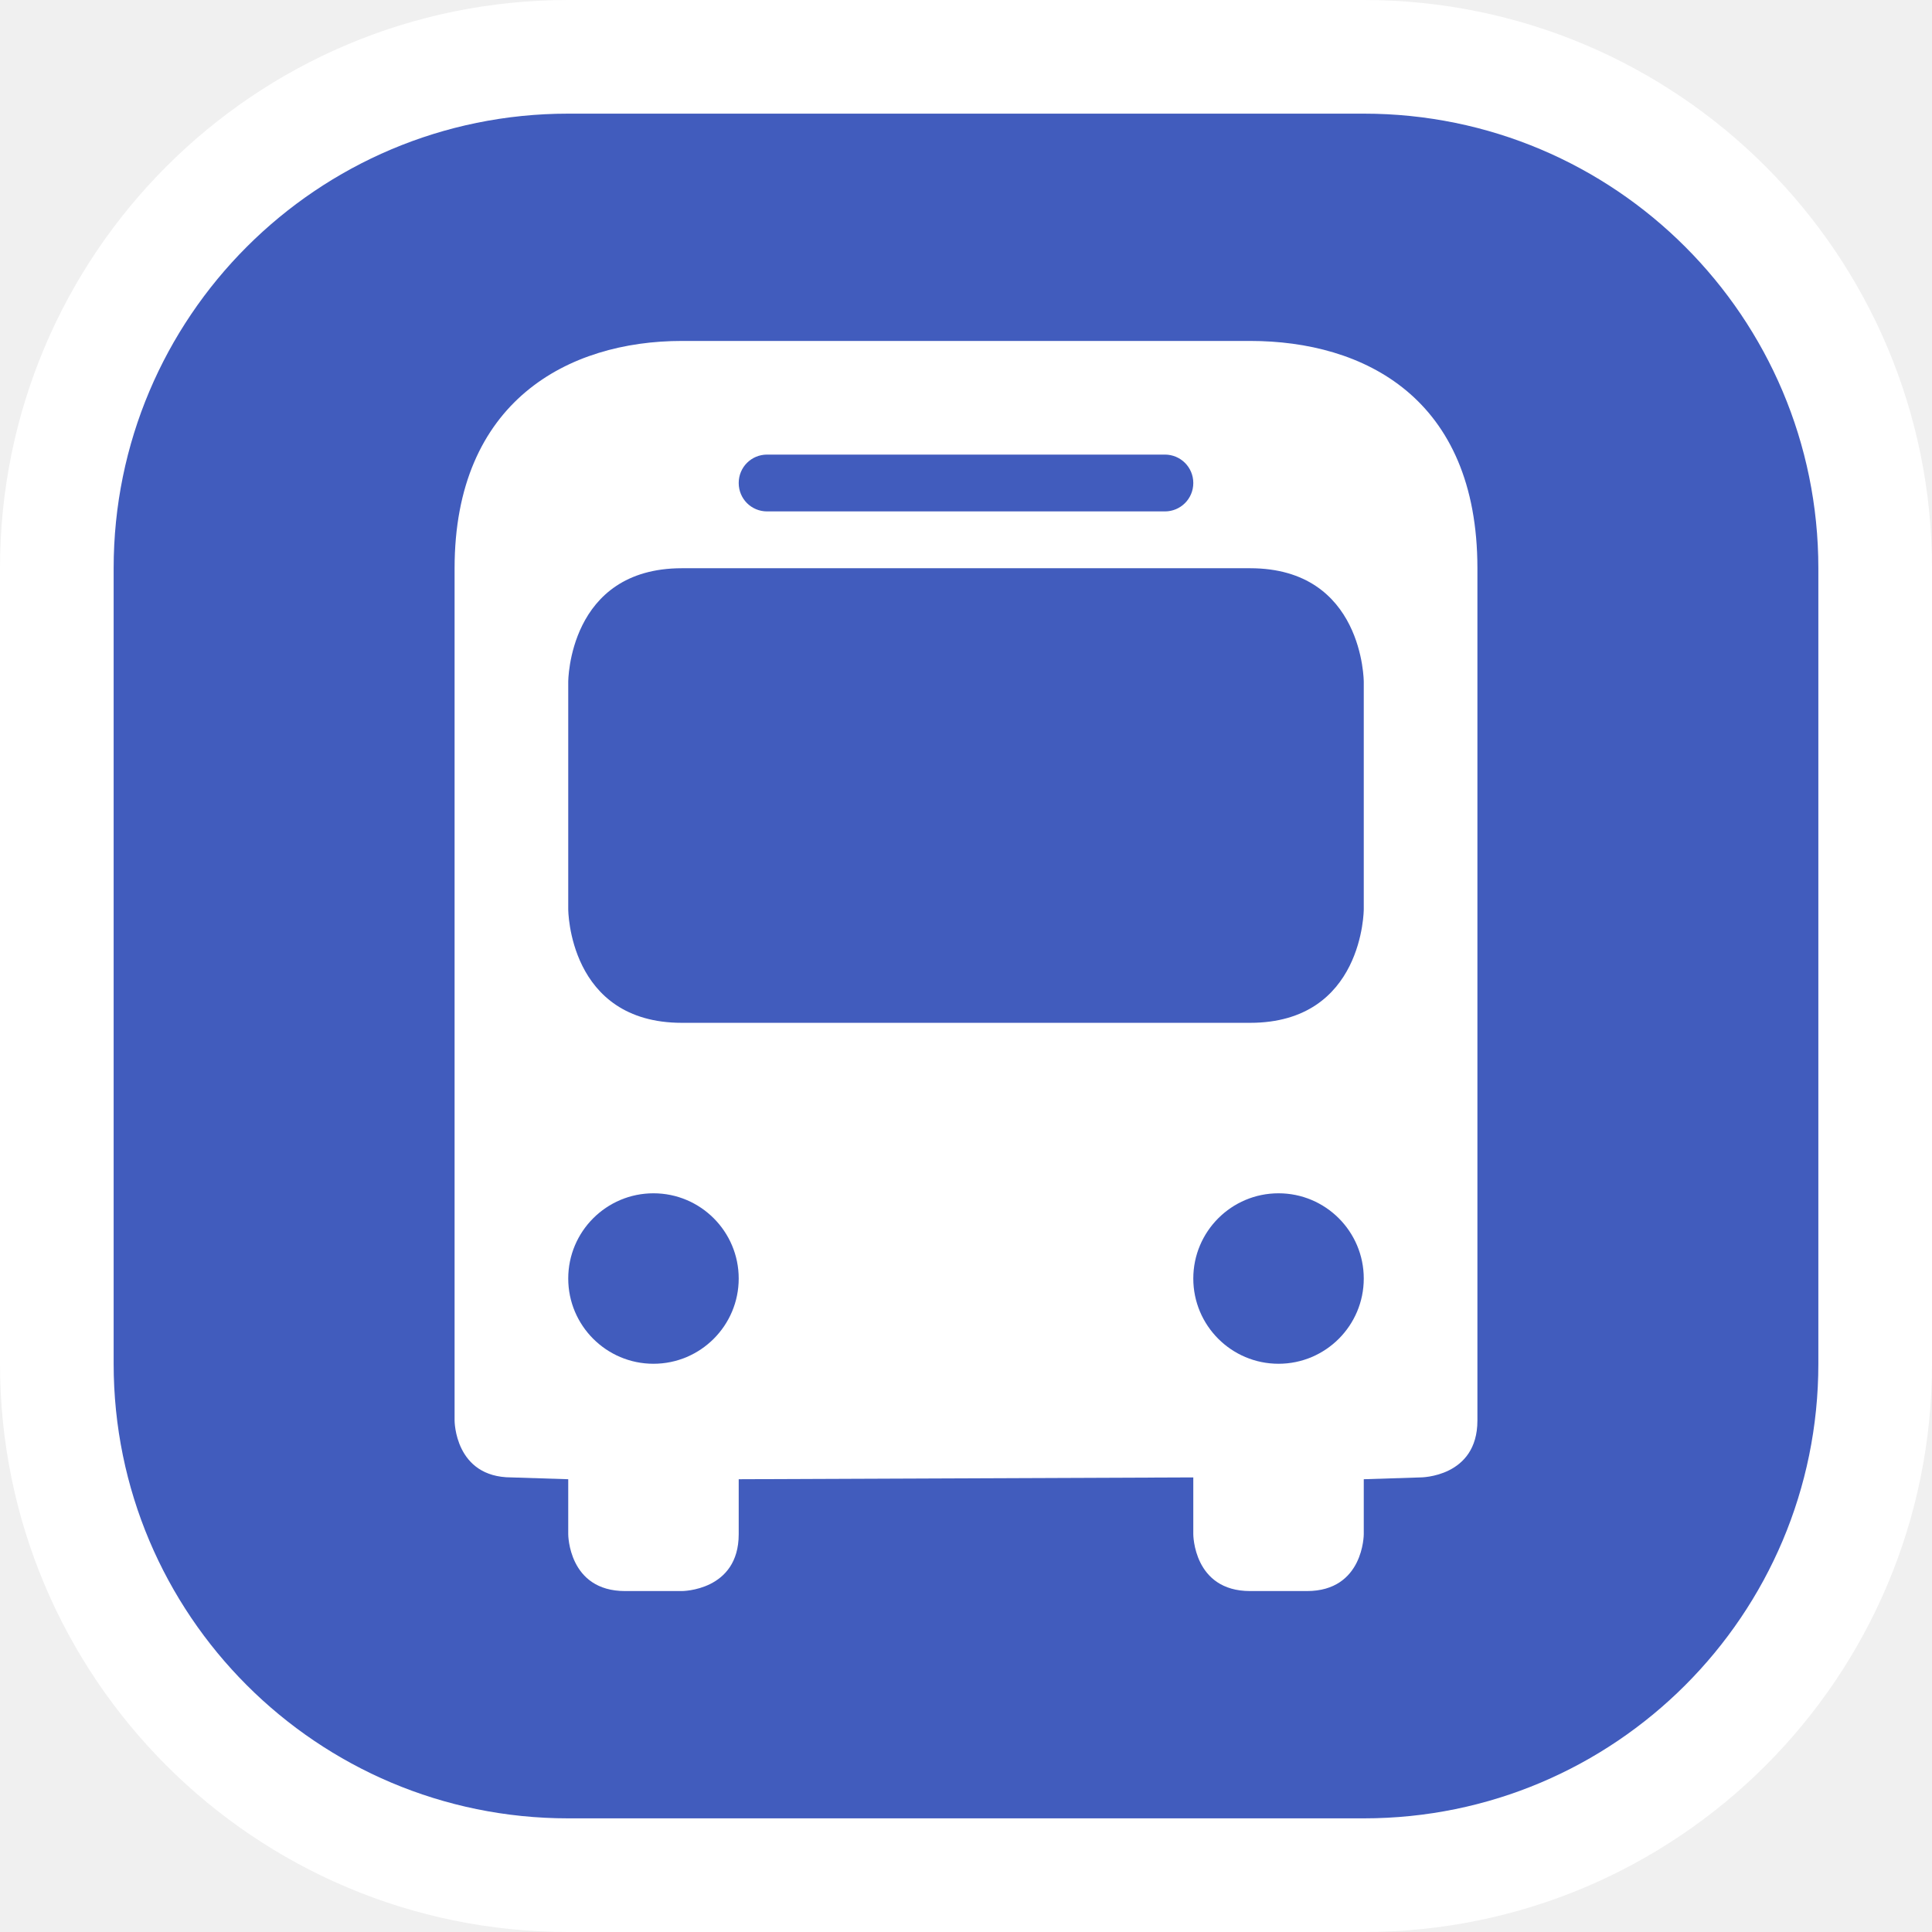
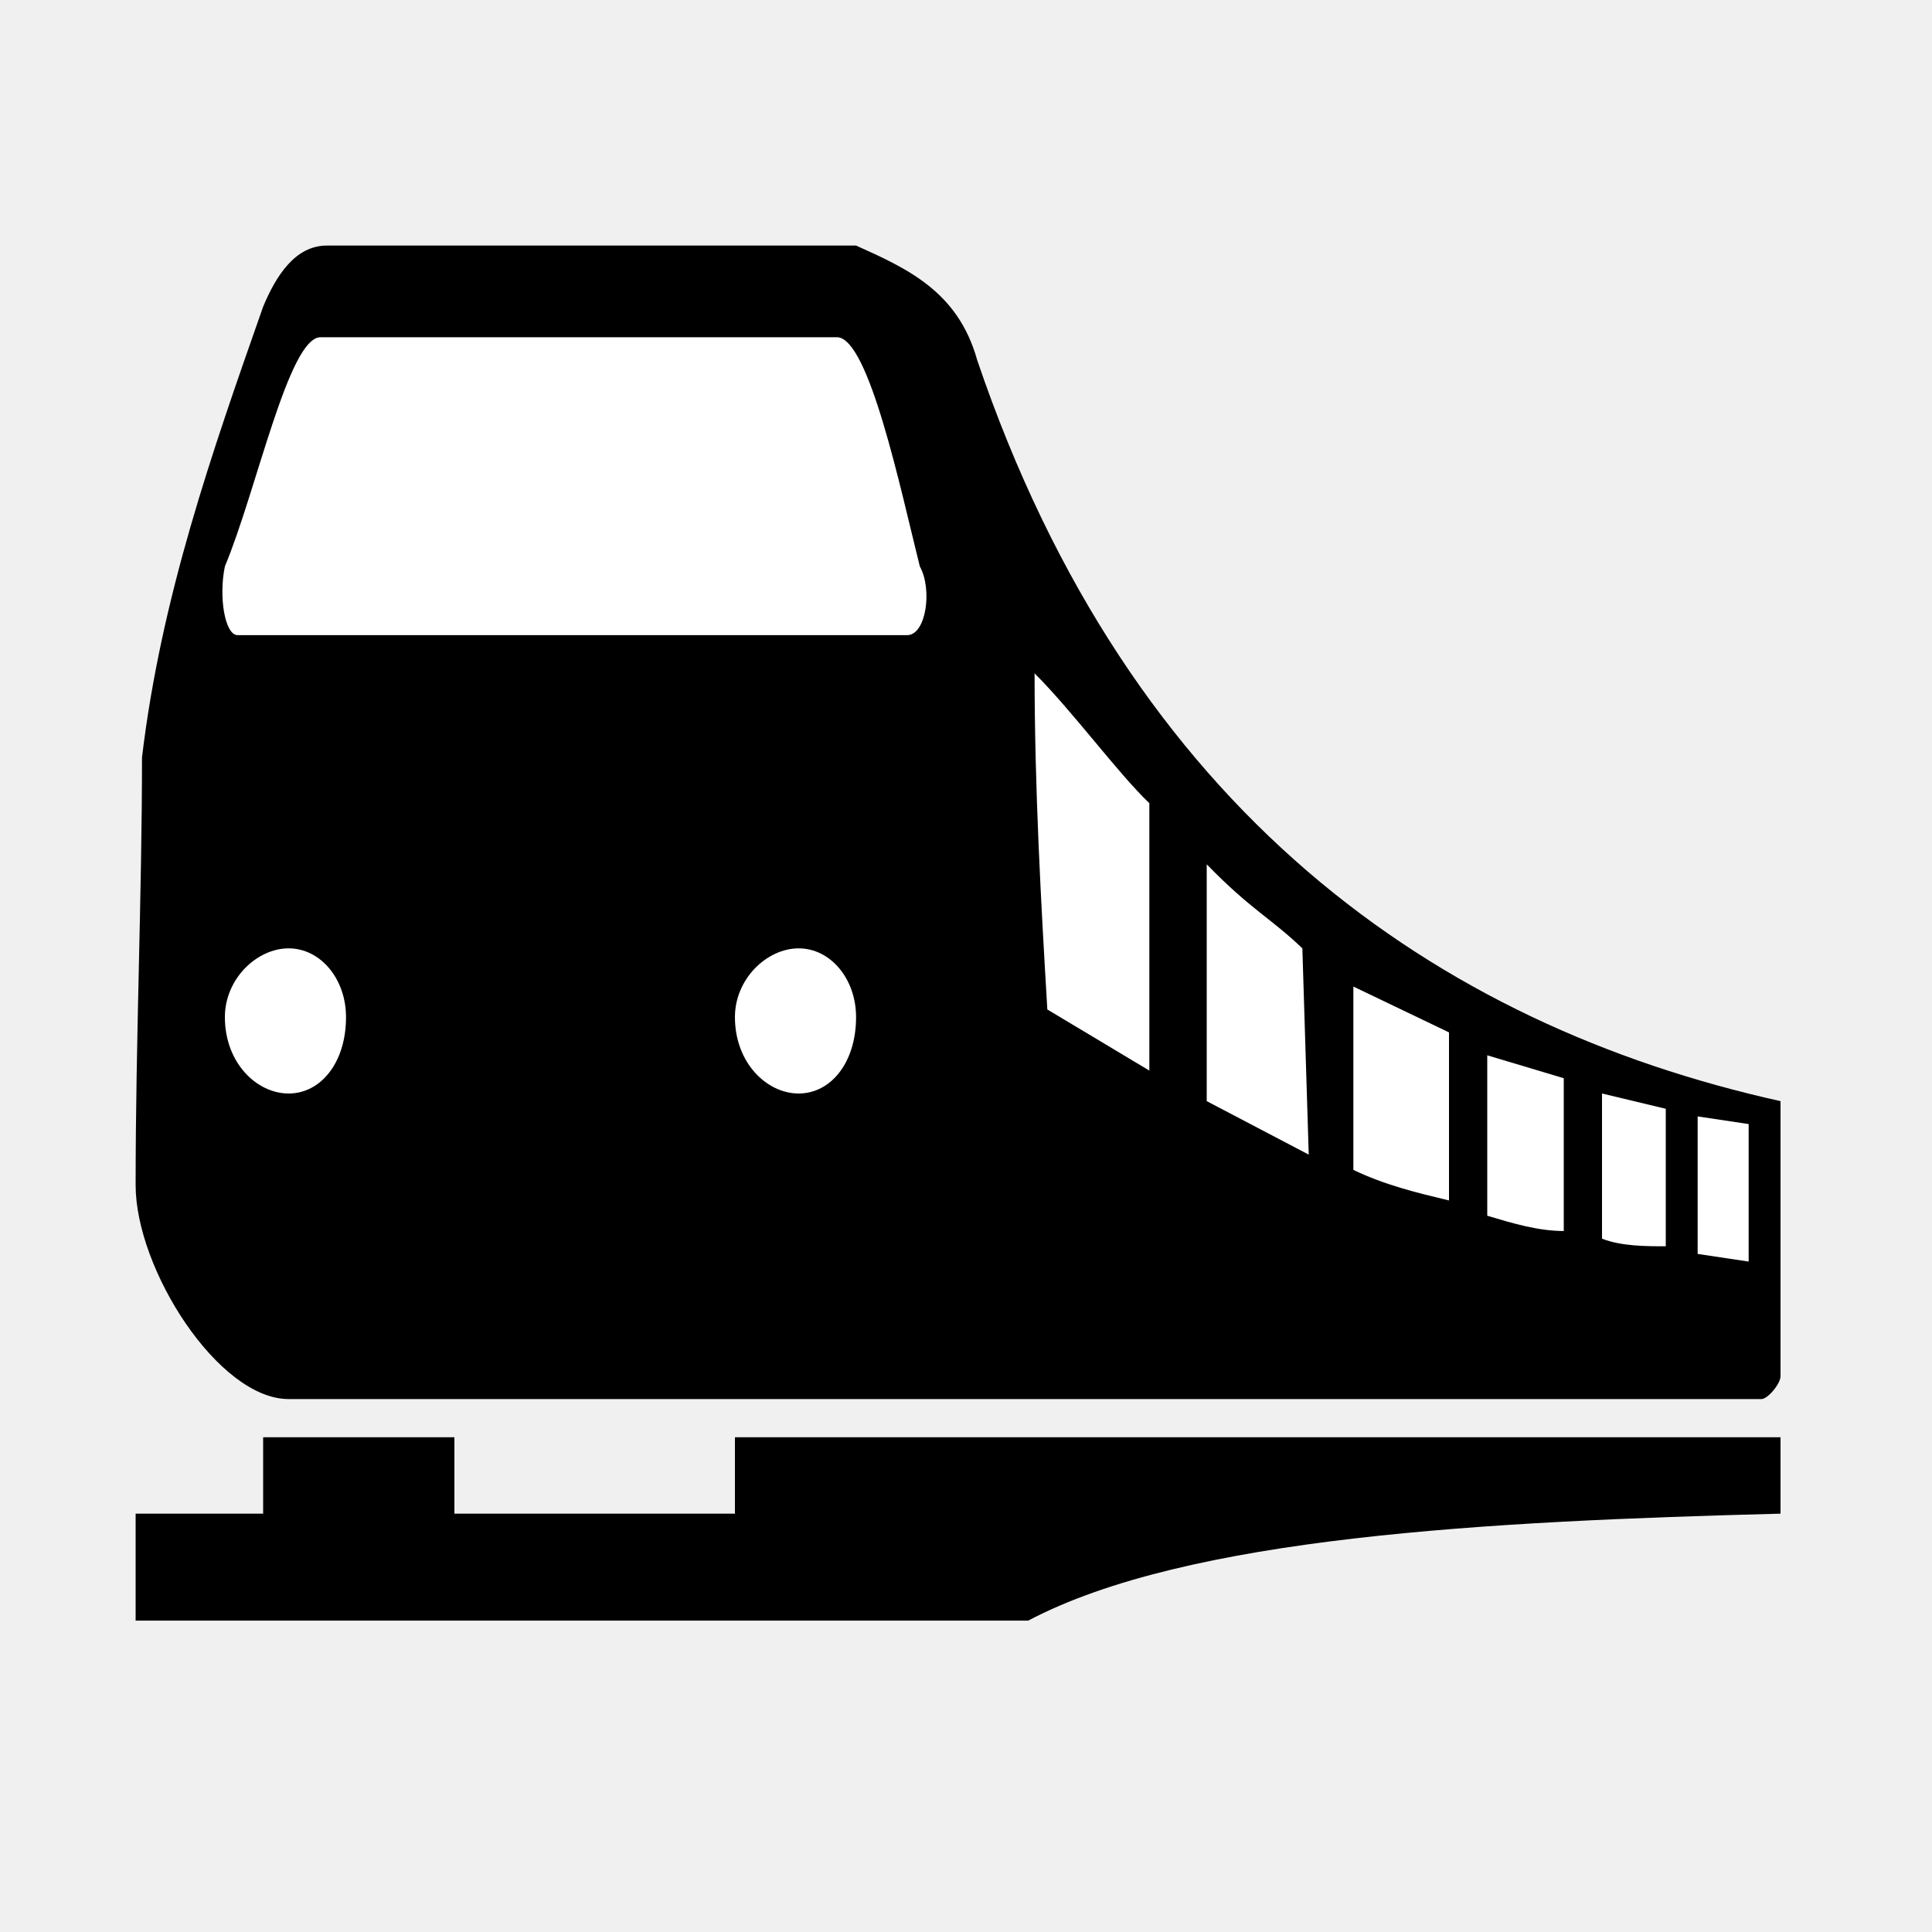
- <svg xmlns="http://www.w3.org/2000/svg" viewBox="0 0 17 17" height="17" width="17">
-   <rect fill="none" x="0" y="0" width="17" height="17" />
-   <rect x="1" y="1" rx="4" ry="4" width="15" height="15" stroke="#ffffff" style="stroke-linejoin:round;stroke-miterlimit:4;" fill="#ffffff" stroke-width="2" />
-   <rect x="1" y="1" width="15" height="15" rx="4" ry="4" fill="#415cbd" />
-   <path fill="#ffffff" transform="translate(3 3)" d="M3,0C2,0,1,0.531,1,2v4v3.5c0,0,0,0.5,0.5,0.5L2,10.016V10.5  c0,0,0,0.5,0.5,0.5H3c0,0,0.5,0,0.5-0.5v-0.484L7.5,10v0.5c0,0,0,0.5,0.5,0.5h0.5C9,11,9,10.5,9,10.5v-0.484L9.5,10  c0,0,0.5,0,0.5-0.5V6V2c0-1.5-1-2-2-2H3z M3.75,1h3.5C7.388,1,7.5,1.111,7.5,1.25S7.388,1.5,7.25,1.5h-3.5  C3.611,1.5,3.5,1.389,3.5,1.25S3.611,1,3.75,1z M3,2h5c1,0,1,1,1,1v2c0,0,0,1-1,1H3C2,6,2,5,2,5V3C2,3,2,2,3,2z M2.75,7.5  c0.414,0,0.75,0.336,0.75,0.75C3.5,8.664,3.164,9,2.75,9S2,8.664,2,8.25C2,7.836,2.336,7.5,2.75,7.5z M8.25,7.5  C8.664,7.5,9,7.836,9,8.25C9,8.664,8.664,9,8.25,9C7.836,9,7.5,8.664,7.5,8.25C7.5,7.836,7.836,7.5,8.25,7.5z" />
+ <svg xmlns="http://www.w3.org/2000/svg" height="500" width="500" viewBox="0 0 500 500">
+   <g transform="matrix(1.65,0,0,1.977,-1209,-61)">
+     <g fill-rule="evenodd">
+       <path d="m1009 214h-231c-11 0-24-17-24-28 0-19 1-38 1-56 3-21 11-40 19-59 2-4 5-8 10-8h83c8 3 16 6 19 15 24 59 72 87 126 97v36c0 1-2 3-3 3z" />
+       <path d="m770 114h105c3 0 4-6 2-9-3-10-8-30-13-30h-81c-5 0-10 20-15 30-1 4 0 9 2 9z" fill="#fff" />
+     </g>
+     <g fill="#fff">
+       <path id="lamp" d="m787 164c0 6-4 10-9 10s-10-4-10-10c0-5 5-9 10-9s9 4 9 9z" />
+       <path transform="translate(80)" d="m787 164c0 6-4 10-9 10s-10-4-10-10c0-5 5-9 10-9s9 4 9 9z" />
+     </g>
+     <g fill="#fff" fill-rule="evenodd">
+       <path d="m913 136v35l-16-8c-1-14-2-29-2-44 6 5 13 13 18 17z" />
+       <path d="m937 155l1 27-16-7v-31c7 6 10 7 15 11z" />
+       <path d="m945 160v24c5 2 10 3 15 4v-22l-15-6z" />
+       <path d="m966 169v21c4 1 8 2 12 2v-20l-12-3z" />
+       <path d="m984 174v19c3 1 7 1 10 1v-18l-10-2z" />
+       <path d="m999 177v18l8 1v-18l-8-1z" />
+     </g>
+     <path d="m754 229h20v-10h30v10h44v-10h164v10c-46 1-93 3-118 14h-140v-14z" />
+   </g>
</svg>
